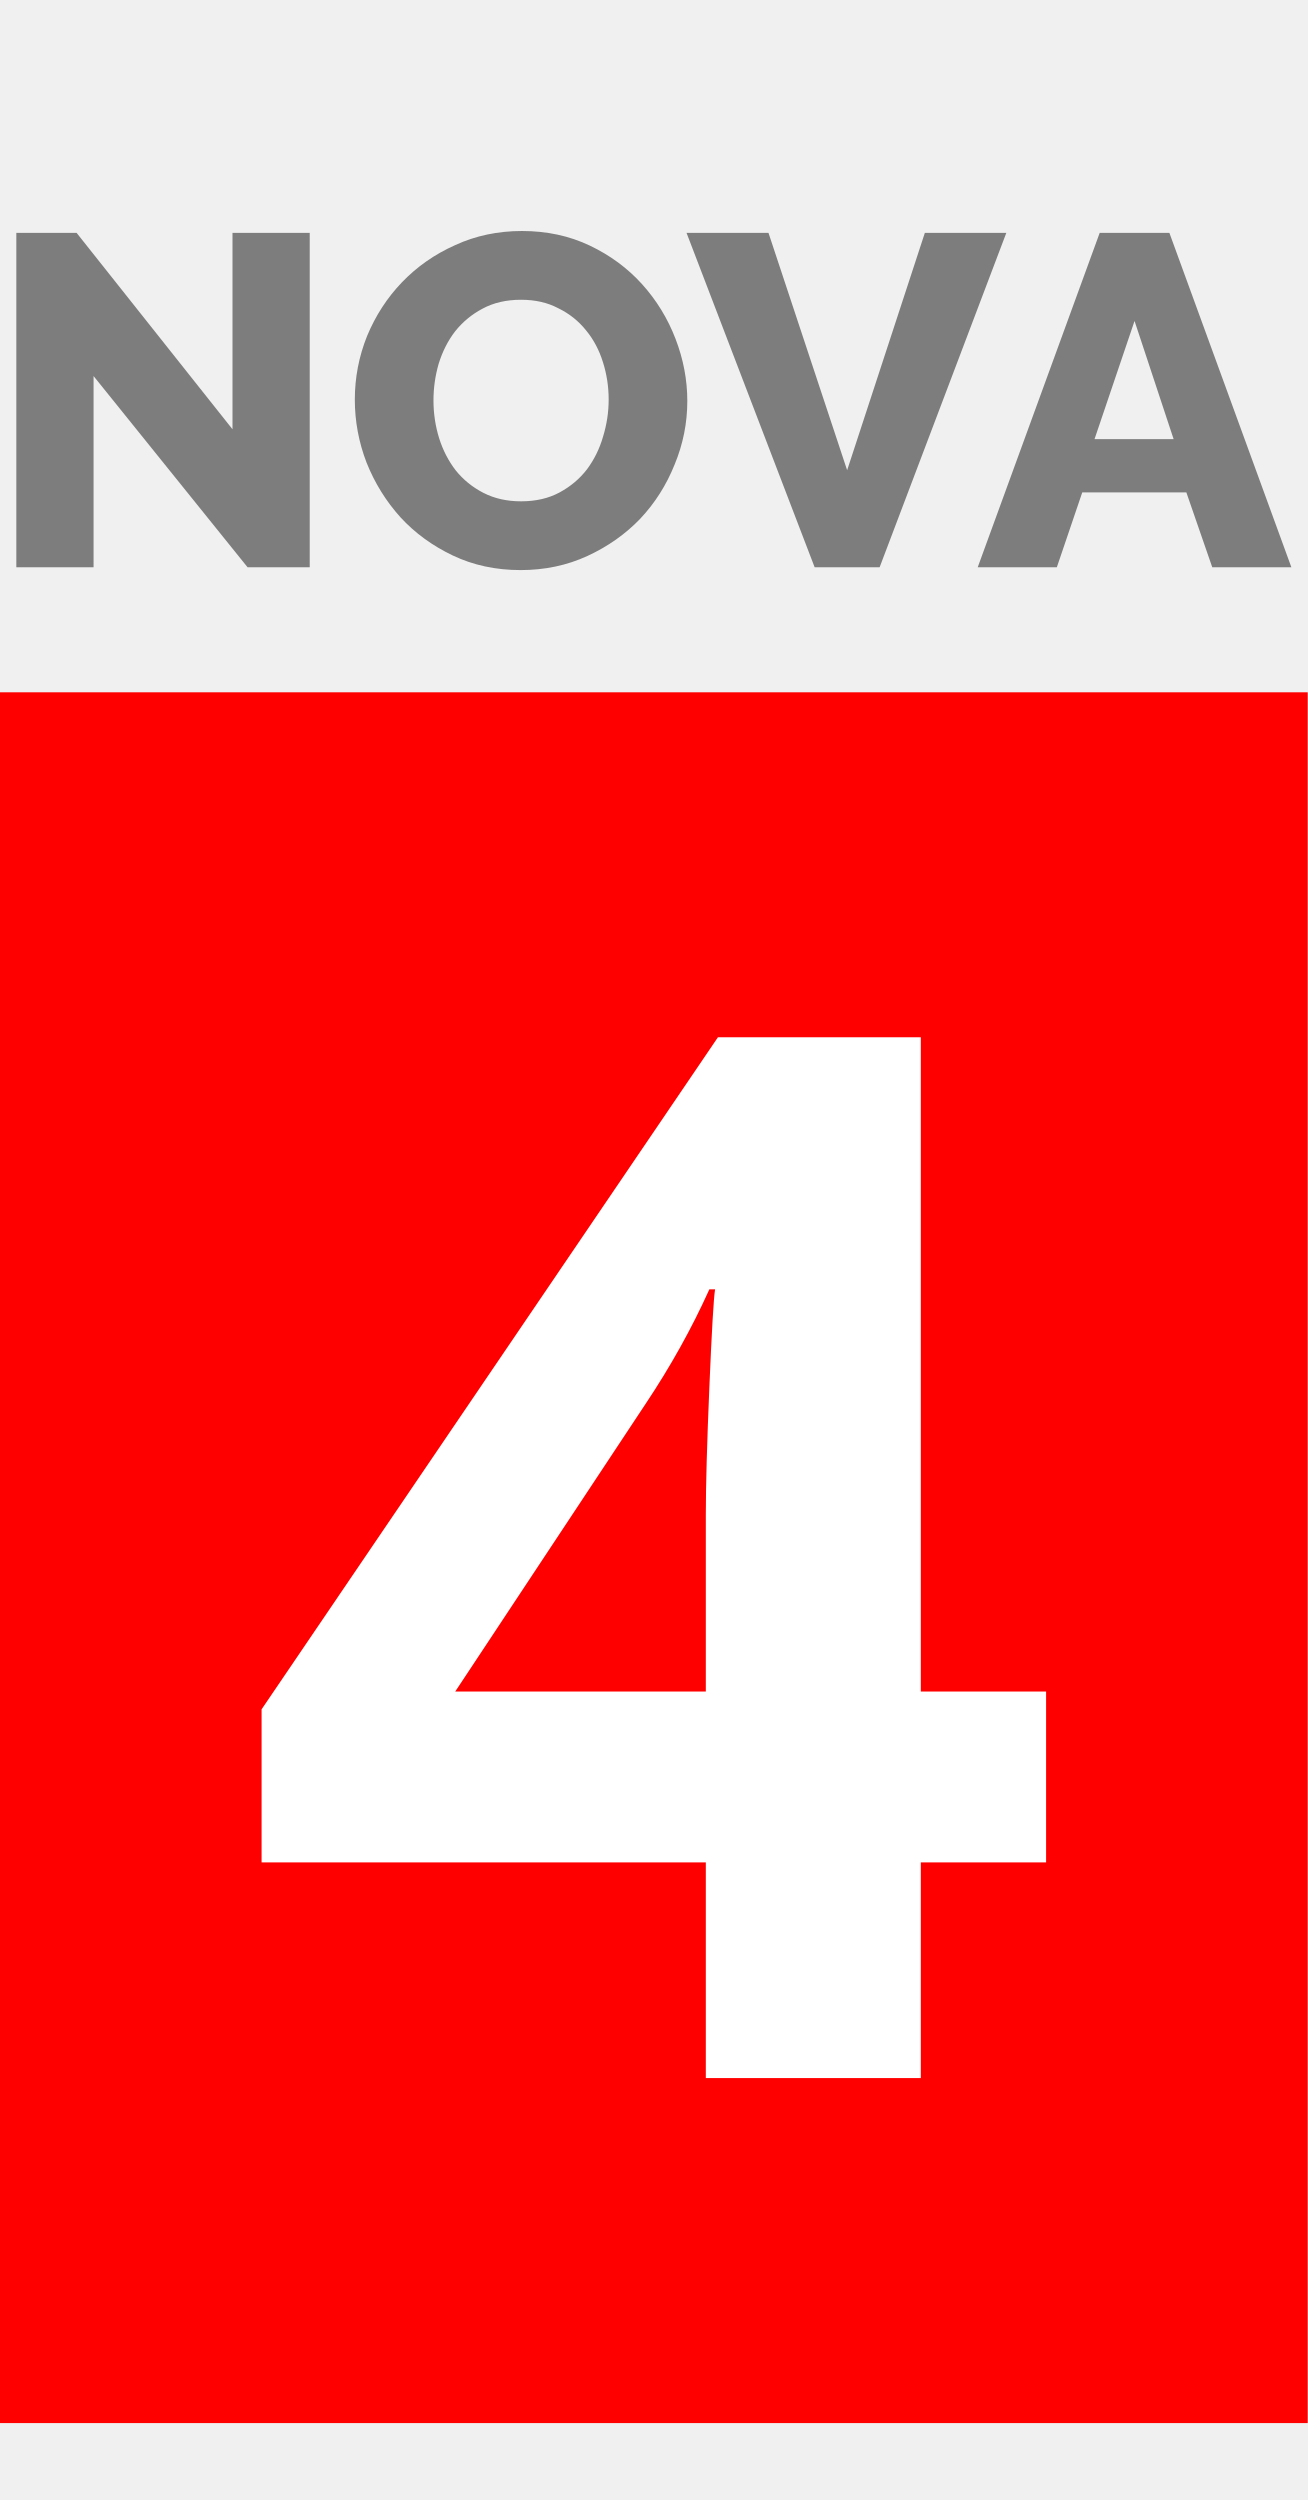
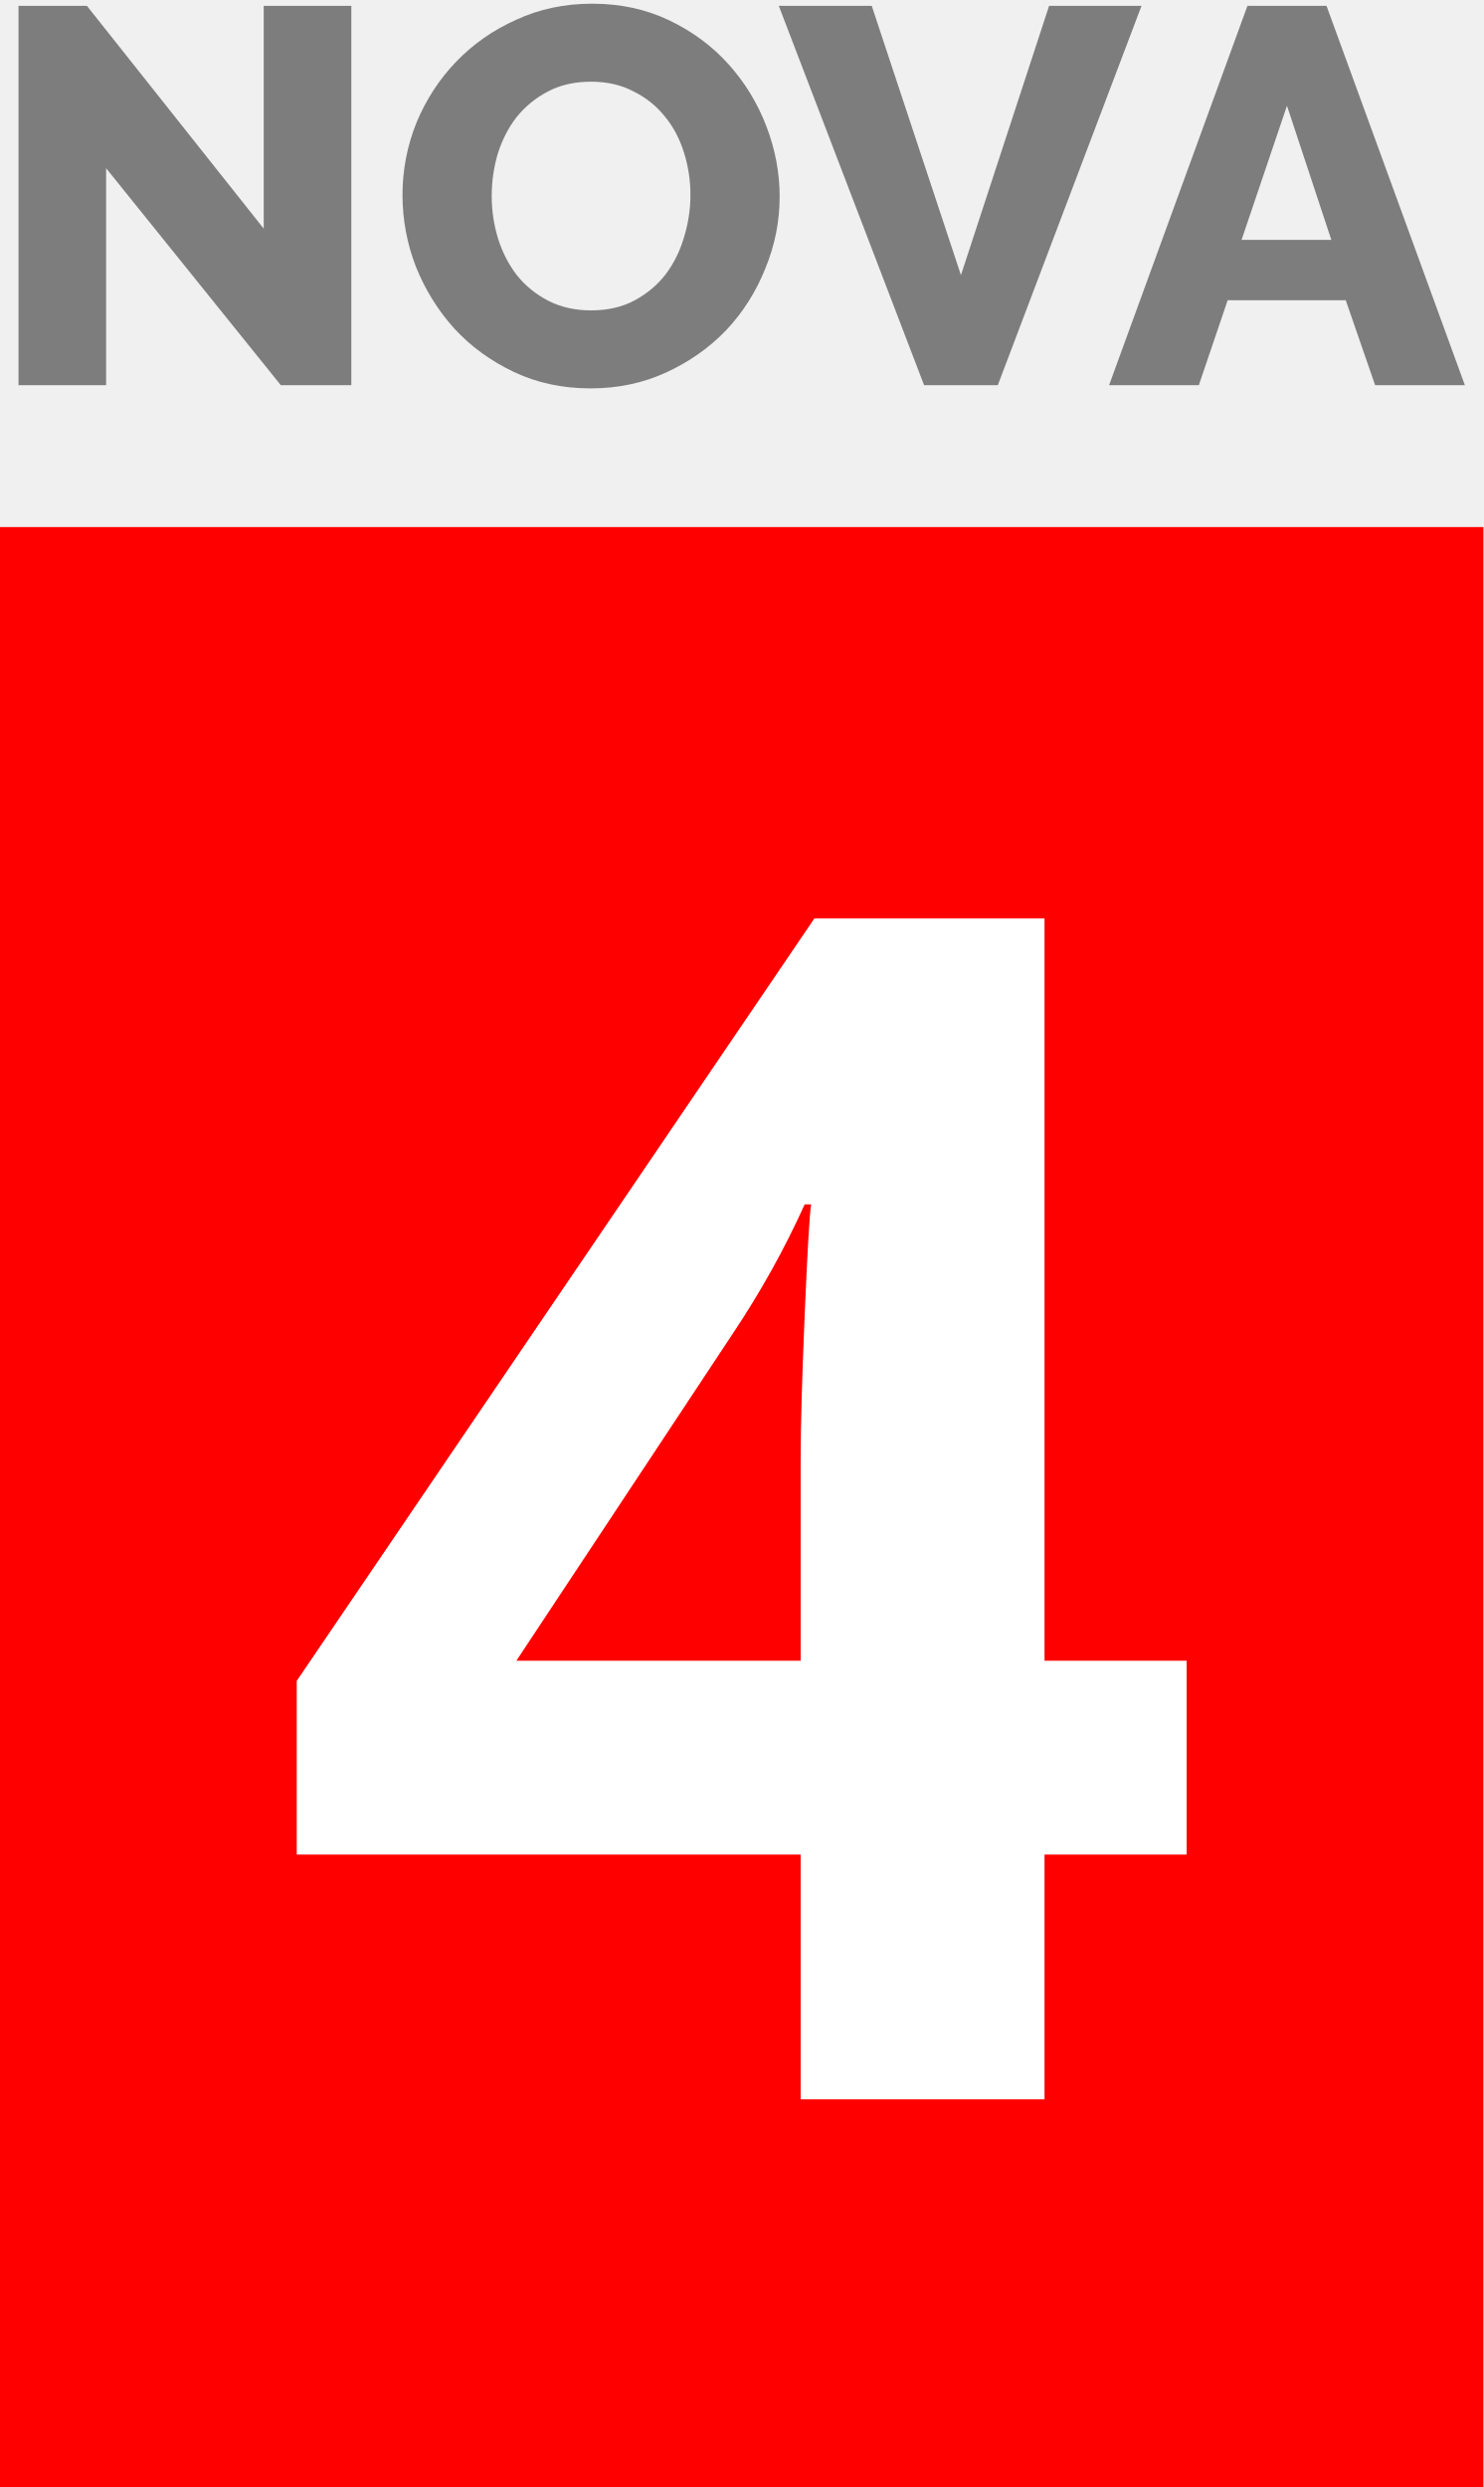
- <svg xmlns="http://www.w3.org/2000/svg" width="68" height="130" viewBox="0 0 744.094 1052.362" id="svg4443" version="1.1">
+ <svg xmlns="http://www.w3.org/2000/svg" width="68" height="113.988" viewBox="0 0 744.094 922.741" id="svg4443" version="1.1">
  <defs id="defs4445" />
-   <g id="layer1">
-     <path style="opacity:1;fill:#ff0000;fill-opacity:1;fill-rule:nonzero;stroke-width:13.345" d="M -3.7001955e-6,208.847 H 744.094 V 1193.678 H -3.7001955e-6 Z" id="rect855" />
-     <g aria-label="NOVA" style="font-style:normal;font-variant:normal;font-weight:800;font-stretch:normal;font-size:267.972px;line-height:0%;font-family:Raleway;-inkscape-font-specification:'Raleway Ultra-Bold';letter-spacing:0px;word-spacing:0px;fill:#7d7d7d;fill-opacity:1;stroke:none;stroke-width:22.331px;stroke-linecap:butt;stroke-linejoin:miter;stroke-opacity:1" id="text4305">
+   <g id="layer1" transform="translate(3.7001955e-6,-131.4452)">
+     <path style="opacity:1;fill:#ff0000;fill-opacity:1;fill-rule:nonzero;stroke-width:13.345" d="M -3.7001955e-6,233.495 H 744.094 V 1218.326 H -3.7001955e-6 Z" id="rect855" />
+     <g aria-label="NOVA" style="font-style:normal;font-variant:normal;font-weight:800;font-stretch:normal;font-size:267.972px;line-height:0%;font-family:Raleway;-inkscape-font-specification:'Raleway Ultra-Bold';letter-spacing:0px;word-spacing:0px;fill:#7d7d7d;fill-opacity:1;stroke:none;stroke-width:22.331px;stroke-linecap:butt;stroke-linejoin:miter;stroke-opacity:1" id="text4305" transform="translate(0,24.64855)">
      <path d="M 53.238,28.895 V 137.691 H 9.291 V -52.569 H 43.591 L 132.29,59.176 V -52.569 h 43.947 V 137.691 h -35.372 z" style="font-style:normal;font-variant:normal;font-weight:800;font-stretch:normal;font-family:Raleway;-inkscape-font-specification:'Raleway Ultra-Bold';fill:#7d7d7d;fill-opacity:1;stroke-width:22.331px" id="path970" />
      <path d="m 296.226,139.299 q -21.17,0 -38.588,-8.307 -17.418,-8.307 -29.745,-21.706 -12.327,-13.667 -19.294,-31.085 -6.699,-17.418 -6.699,-35.908 0,-18.758 6.967,-36.176 7.235,-17.418 19.83,-30.549 12.863,-13.399 30.281,-21.17 17.418,-8.039 38.052,-8.039 21.17,0 38.588,8.307 17.418,8.307 29.745,21.974 12.327,13.667 19.026,31.085 6.699,17.418 6.699,35.372 0,18.758 -7.235,36.176 -6.967,17.418 -19.562,30.817 -12.595,13.131 -30.013,21.17 -17.418,8.039 -38.052,8.039 z M 246.651,42.829 q 0,10.987 3.216,21.438 3.216,10.183 9.379,18.222 6.431,8.039 15.81,12.863 9.379,4.823 21.438,4.823 12.595,0 21.974,-5.091 9.379,-5.091 15.542,-13.131 6.163,-8.307 9.111,-18.49 3.216,-10.451 3.216,-21.17 0,-10.987 -3.216,-21.17 -3.216,-10.451 -9.647,-18.222 -6.431,-8.039 -15.81,-12.595 -9.111,-4.823 -21.17,-4.823 -12.595,0 -21.974,5.091 -9.111,4.823 -15.542,12.863 -6.163,8.039 -9.379,18.49 -2.948,10.183 -2.948,20.902 z" style="font-style:normal;font-variant:normal;font-weight:800;font-stretch:normal;font-family:Raleway;-inkscape-font-specification:'Raleway Ultra-Bold';fill:#7d7d7d;fill-opacity:1;stroke-width:22.331px" id="path972" />
      <path d="m 437.28,-52.569 44.751,135.058 44.215,-135.058 h 46.359 L 500.521,137.691 H 463.541 L 390.652,-52.569 Z" style="font-style:normal;font-variant:normal;font-weight:800;font-stretch:normal;font-family:Raleway;-inkscape-font-specification:'Raleway Ultra-Bold';fill:#7d7d7d;fill-opacity:1;stroke-width:22.331px" id="path974" />
      <path d="m 625.739,-52.569 h 39.66 L 734.804,137.691 H 689.785 L 675.046,95.084 h -59.222 L 601.354,137.691 H 556.334 Z M 667.811,64.803 645.569,-2.458 622.792,64.803 Z" style="font-style:normal;font-variant:normal;font-weight:800;font-stretch:normal;font-family:Raleway;-inkscape-font-specification:'Raleway Ultra-Bold';fill:#7d7d7d;fill-opacity:1;stroke-width:22.331px" id="path976" />
    </g>
-     <g aria-label="4" style="font-style:normal;font-weight:normal;font-size:829.604px;line-height:1.25;font-family:sans-serif;letter-spacing:0px;word-spacing:0px;fill:#ffffff;fill-opacity:1;stroke:none;stroke-width:20.74" id="text853">
+     <g aria-label="4" style="font-style:normal;font-weight:normal;font-size:829.604px;line-height:1.25;font-family:sans-serif;letter-spacing:0px;word-spacing:0px;fill:#ffffff;fill-opacity:1;stroke:none;stroke-width:20.74" id="text853" transform="translate(0,24.64855)">
      <path d="M 595.246,874.636 H 523.952 V 997.376 H 401.618 V 874.636 H 148.848 V 787.544 L 408.504,405.149 H 523.952 v 372.268 h 71.294 z M 401.618,777.417 V 676.957 q 0,-25.115 2.025,-72.914 2.025,-47.799 3.241,-55.496 h -3.241 q -14.988,33.217 -36.052,64.813 L 259.03,777.417 Z" style="font-style:normal;font-variant:normal;font-weight:bold;font-stretch:normal;font-family:'Open Sans';-inkscape-font-specification:'Open Sans Bold';fill:#ffffff;stroke-width:20.74" id="path979" />
    </g>
  </g>
</svg>
